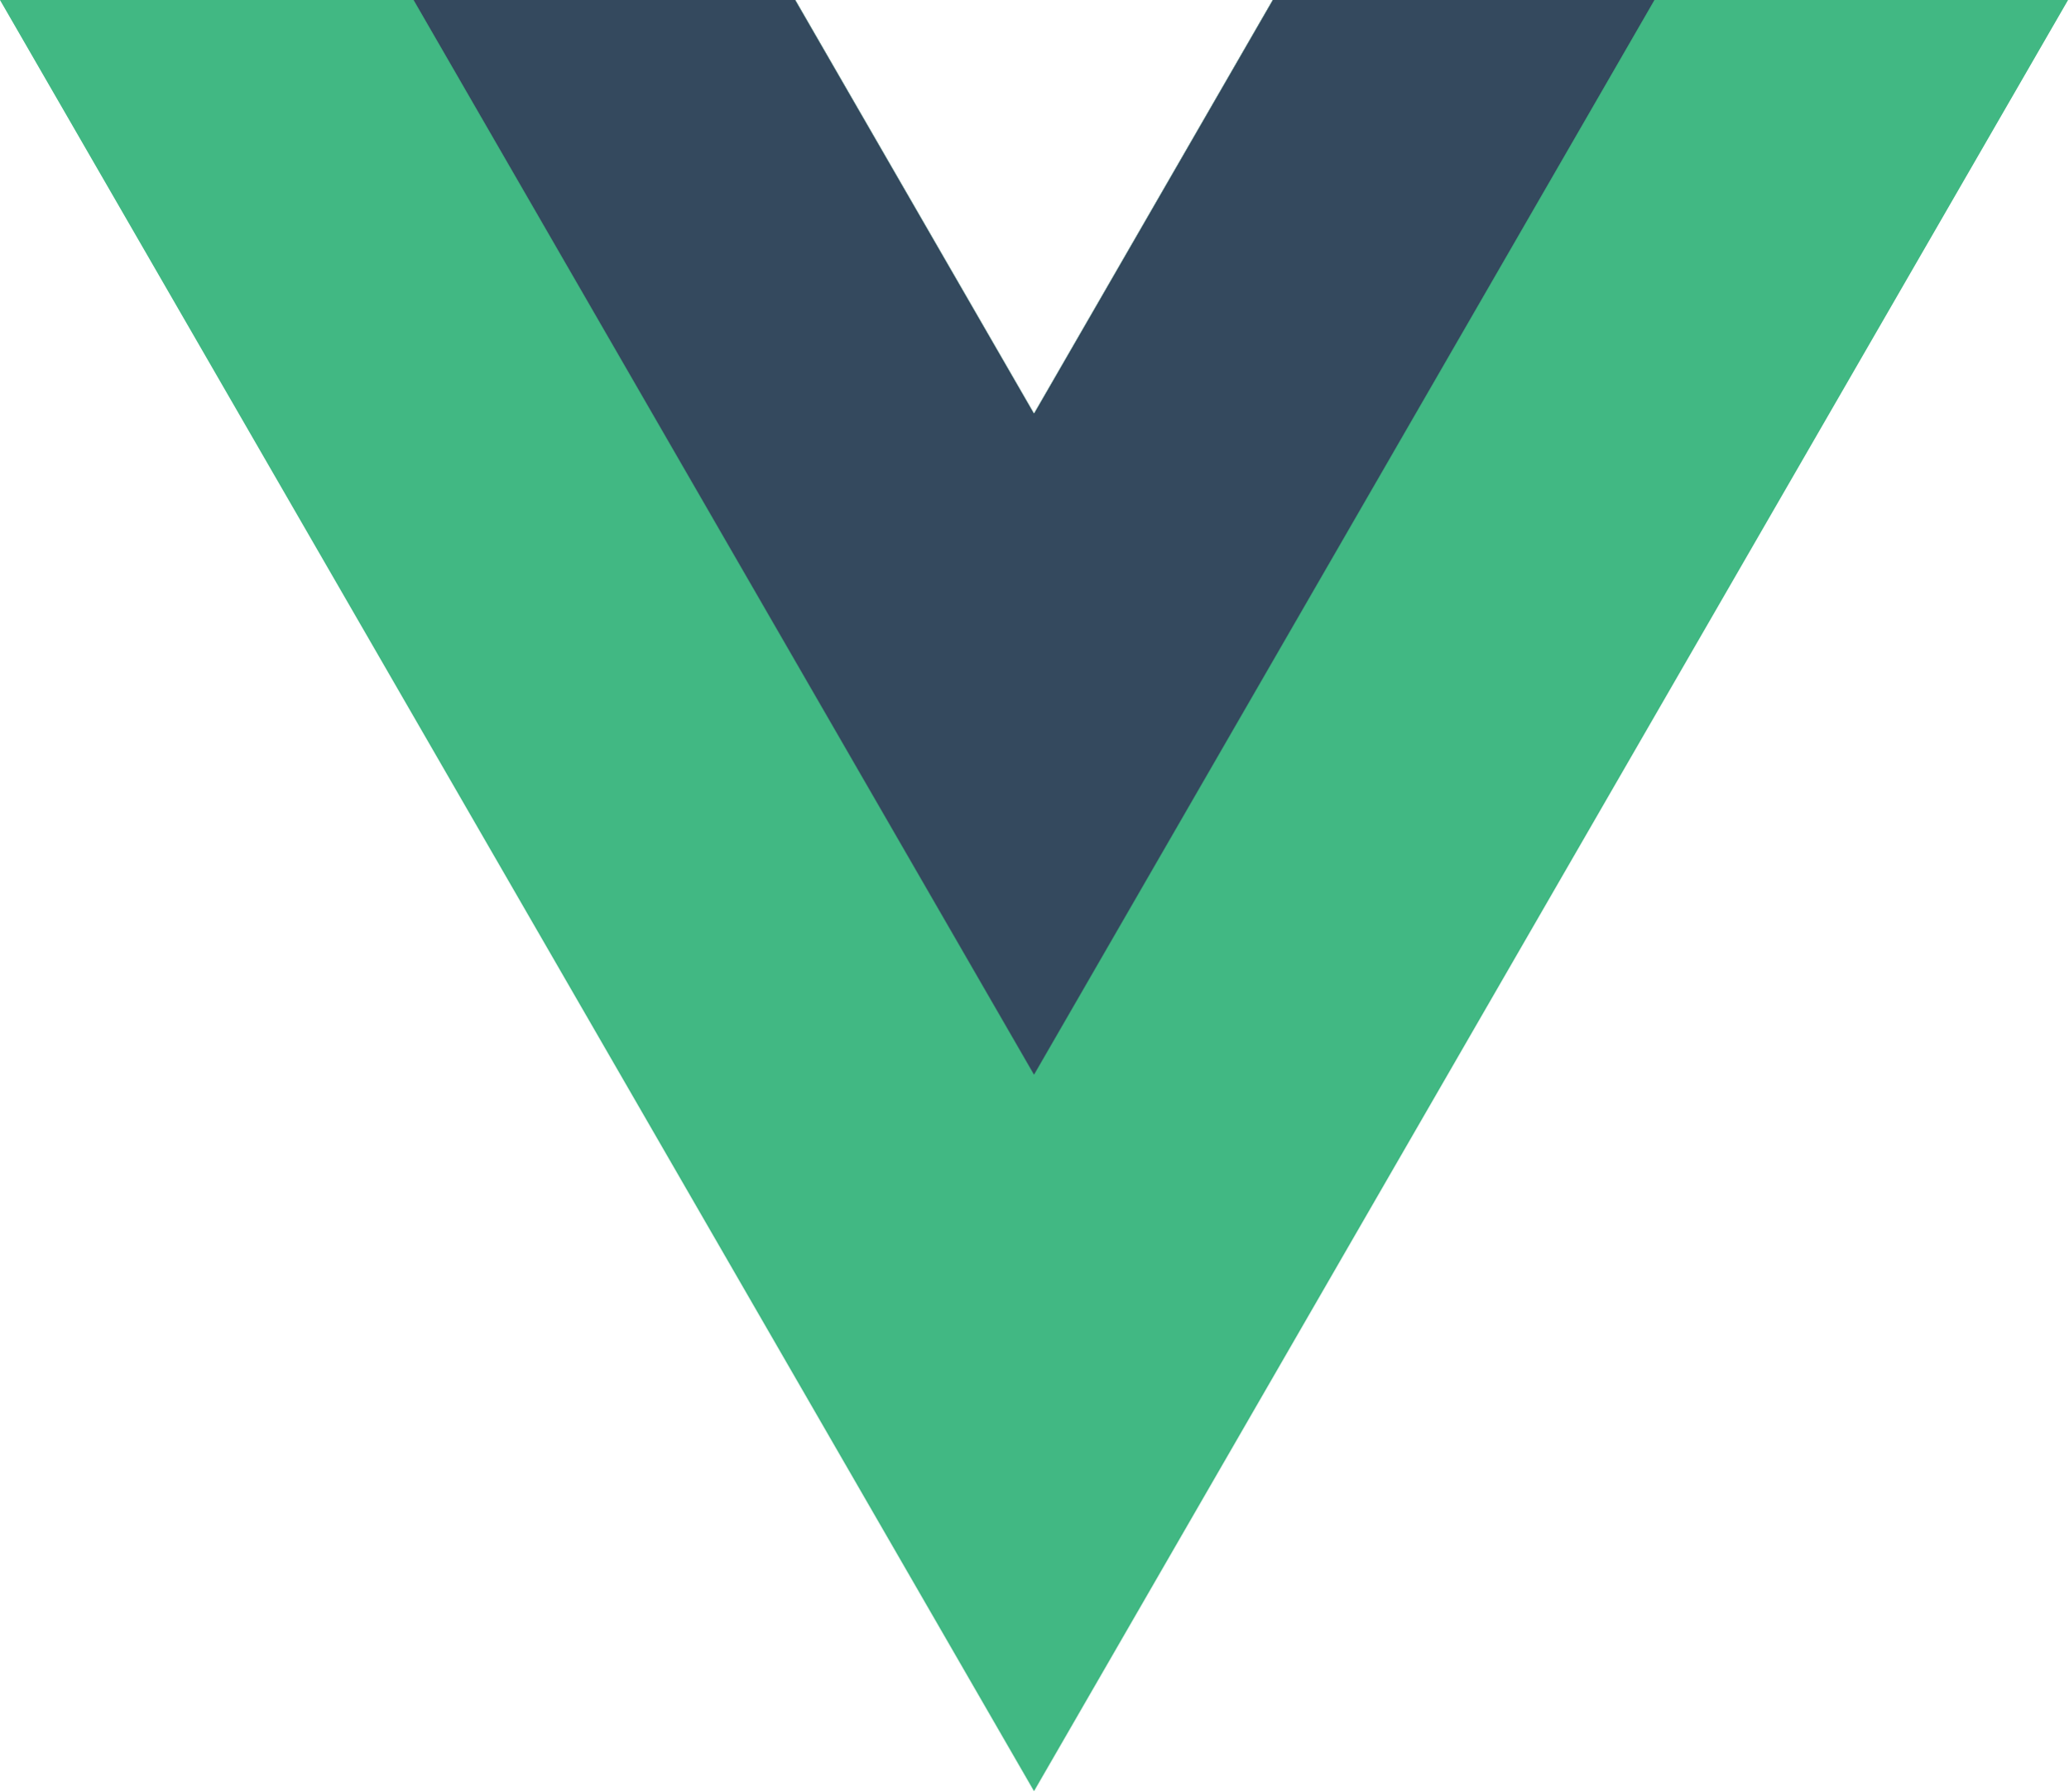
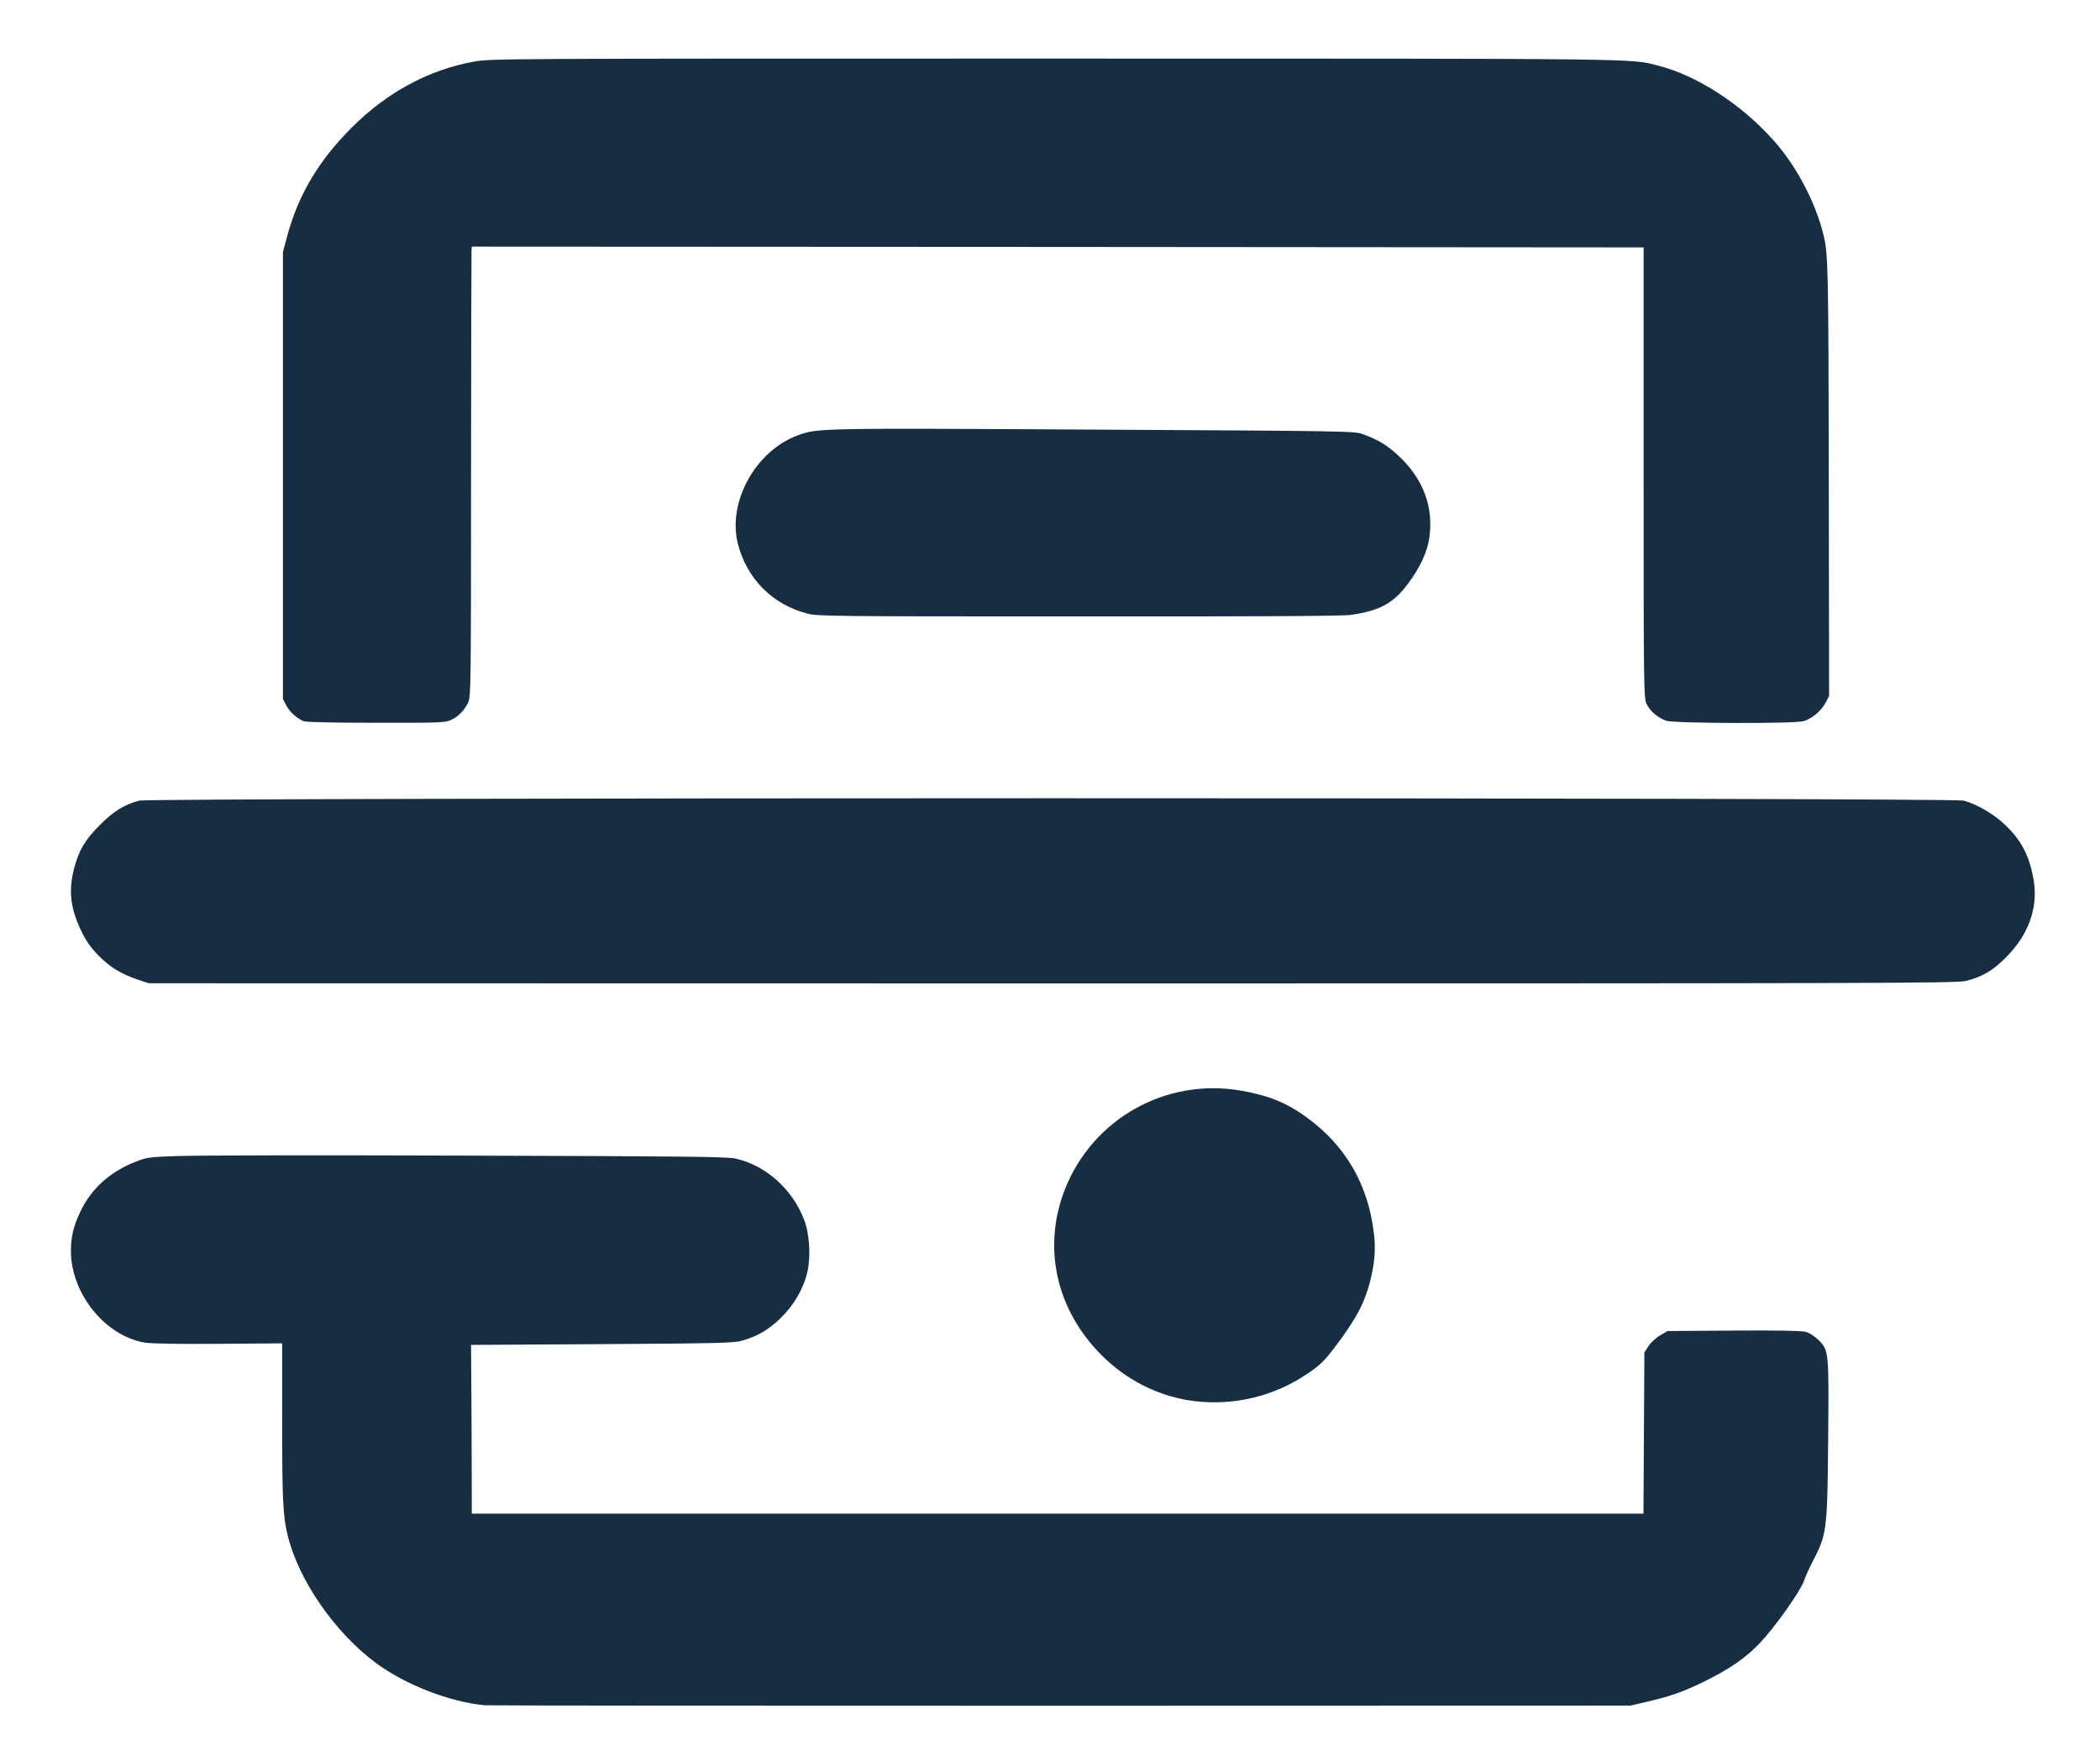
- <svg xmlns="http://www.w3.org/2000/svg" viewBox="0 0 261.76 226.69">
-   <path d="M161.096.001l-30.225 52.351L100.647.001H-.005l130.877 226.688L261.749.001z" fill="#41b883" />
-   <path d="M161.096.001l-30.225 52.351L100.647.001H52.346l78.526 136.01L209.398.001z" fill="#34495e" />
+ <svg xmlns="http://www.w3.org/2000/svg" viewBox="0 0 13620 11420">
+   <g id="l1YcQwyPFn28HdVNxOx1YI5" fill="rgb(23,46,66)">
+     <g>
+       <path id="pSPMqsoFs" d="M3145 11063 c-227 -21 -513 -132 -705 -273 -268 -198 -505 -540 -575 -832 -30 -126 -35 -232 -35 -738 l0 -505 -412 3 c-275 2 -435 -1 -480 -8 -256 -44 -476 -316 -478 -592 0 -92 15 -159 59 -253 71 -152 192 -262 360 -328 71 -28 87 -31 266 -37 105 -5 948 -6 1875 -3 1417 4 1695 7 1750 19 197 44 370 199 446 399 35 93 43 239 20 339 -26 110 -89 216 -176 300 -79 75 -146 114 -245 143 -54 16 -138 18 -910 23 l-850 5 1 135 c1 74 2 321 3 548 l1 412 3800 0 3799 0 3 -523 3 -523 27 -42 c15 -22 49 -54 75 -69 l48 -28 427 -3 c291 -2 440 1 468 8 26 7 58 28 85 54 67 67 67 76 62 646 -5 576 -9 614 -93 775 -26 50 -55 113 -64 141 -25 70 -188 300 -285 402 -91 96 -192 166 -350 245 -139 69 -230 102 -375 135 l-115 27 -3695 1 c-2032 0 -3713 -1 -3735 -3z" />
+       <path id="pUGdspMY6" d="M7749 9090 c-226 -27 -441 -133 -607 -301 -294 -296 -382 -699 -235 -1074 181 -457 653 -723 1139 -640 180 31 299 79 429 174 251 183 397 433 435 746 14 109 6 200 -25 322 -33 127 -79 217 -180 358 -110 151 -132 174 -230 240 -215 144 -469 205 -726 175z" />
+       <path id="piTgN73UR" d="M890 6354 c-108 -37 -176 -79 -252 -156 -48 -49 -78 -91 -107 -150 -74 -150 -88 -267 -51 -412 30 -118 72 -189 170 -286 89 -89 156 -130 253 -156 77 -20 11756 -21 11833 0 83 22 194 86 266 155 111 104 166 213 190 376 24 171 -38 340 -177 481 -88 90 -157 131 -266 158 -60 15 -541 16 -5925 16 l-5859 -1 -75 -25z" />
+       <path id="p1DipqYUpY" d="M1970 4679 c-44 -18 -90 -59 -113 -102 l-22 -42 0 -1450 0 -1450 27 -101 c72 -268 203 -490 418 -705 229 -230 500 -376 793 -429 109 -20 157 -20 3751 -20 3874 0 3747 -1 3928 45 253 64 541 250 751 486 149 166 275 407 325 619 29 122 31 218 33 1580 l2 1405 -21 41 c-28 55 -93 109 -147 123 -68 17 -839 14 -888 -3 -56 -20 -107 -64 -128 -110 -18 -39 -19 -97 -19 -1501 l0 -1460 -3800 -3 -3800 -2 -2 32 c-1 18 -2 674 -3 1458 0 1351 -1 1427 -18 1465 -24 53 -63 93 -112 116 -37 17 -72 19 -485 18 -268 0 -455 -4 -470 -10z" />
+       <path id="pYBqV88Sn" d="M5234 3980 c-226 -59 -392 -228 -449 -455 -67 -270 117 -602 390 -701 130 -47 131 -47 1925 -37 1661 9 1686 10 1740 30 103 38 160 73 236 145 156 148 223 330 194 527 -13 93 -59 191 -139 299 -93 125 -182 174 -368 201 -49 8 -619 11 -1765 10 -1621 0 -1696 -1 -1764 -19z" />
+     </g>
+   </g>
</svg>
